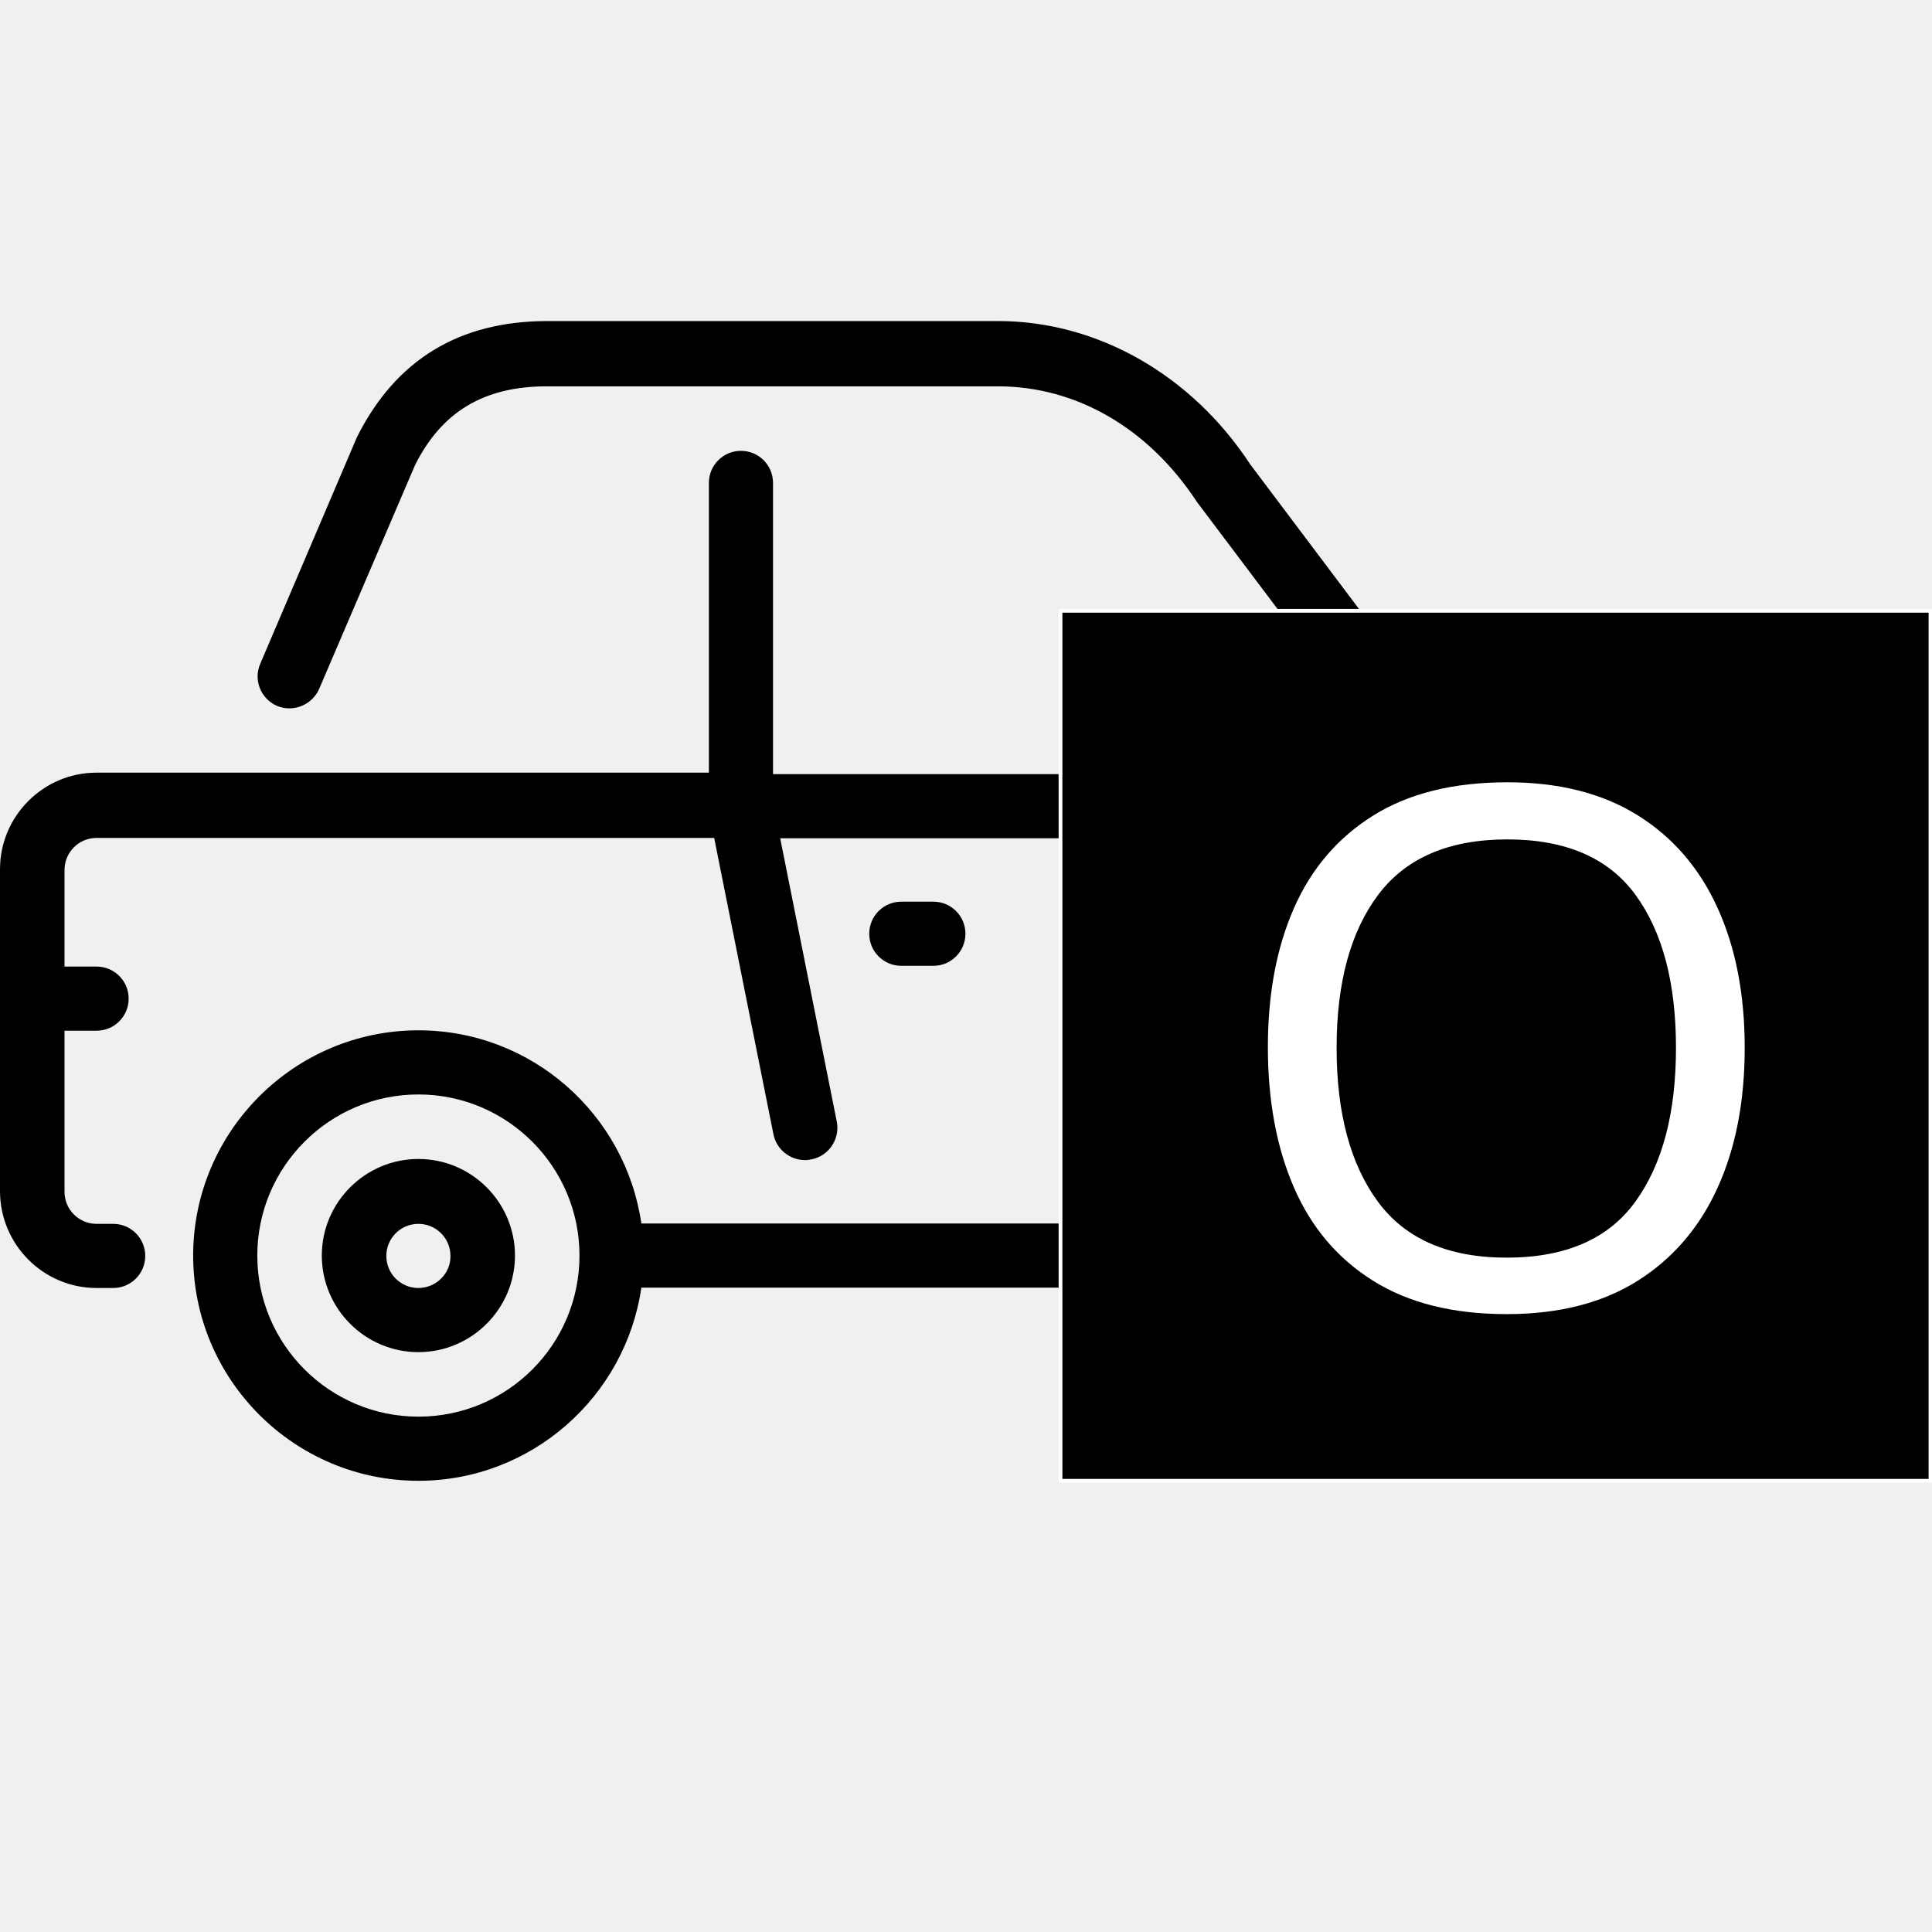
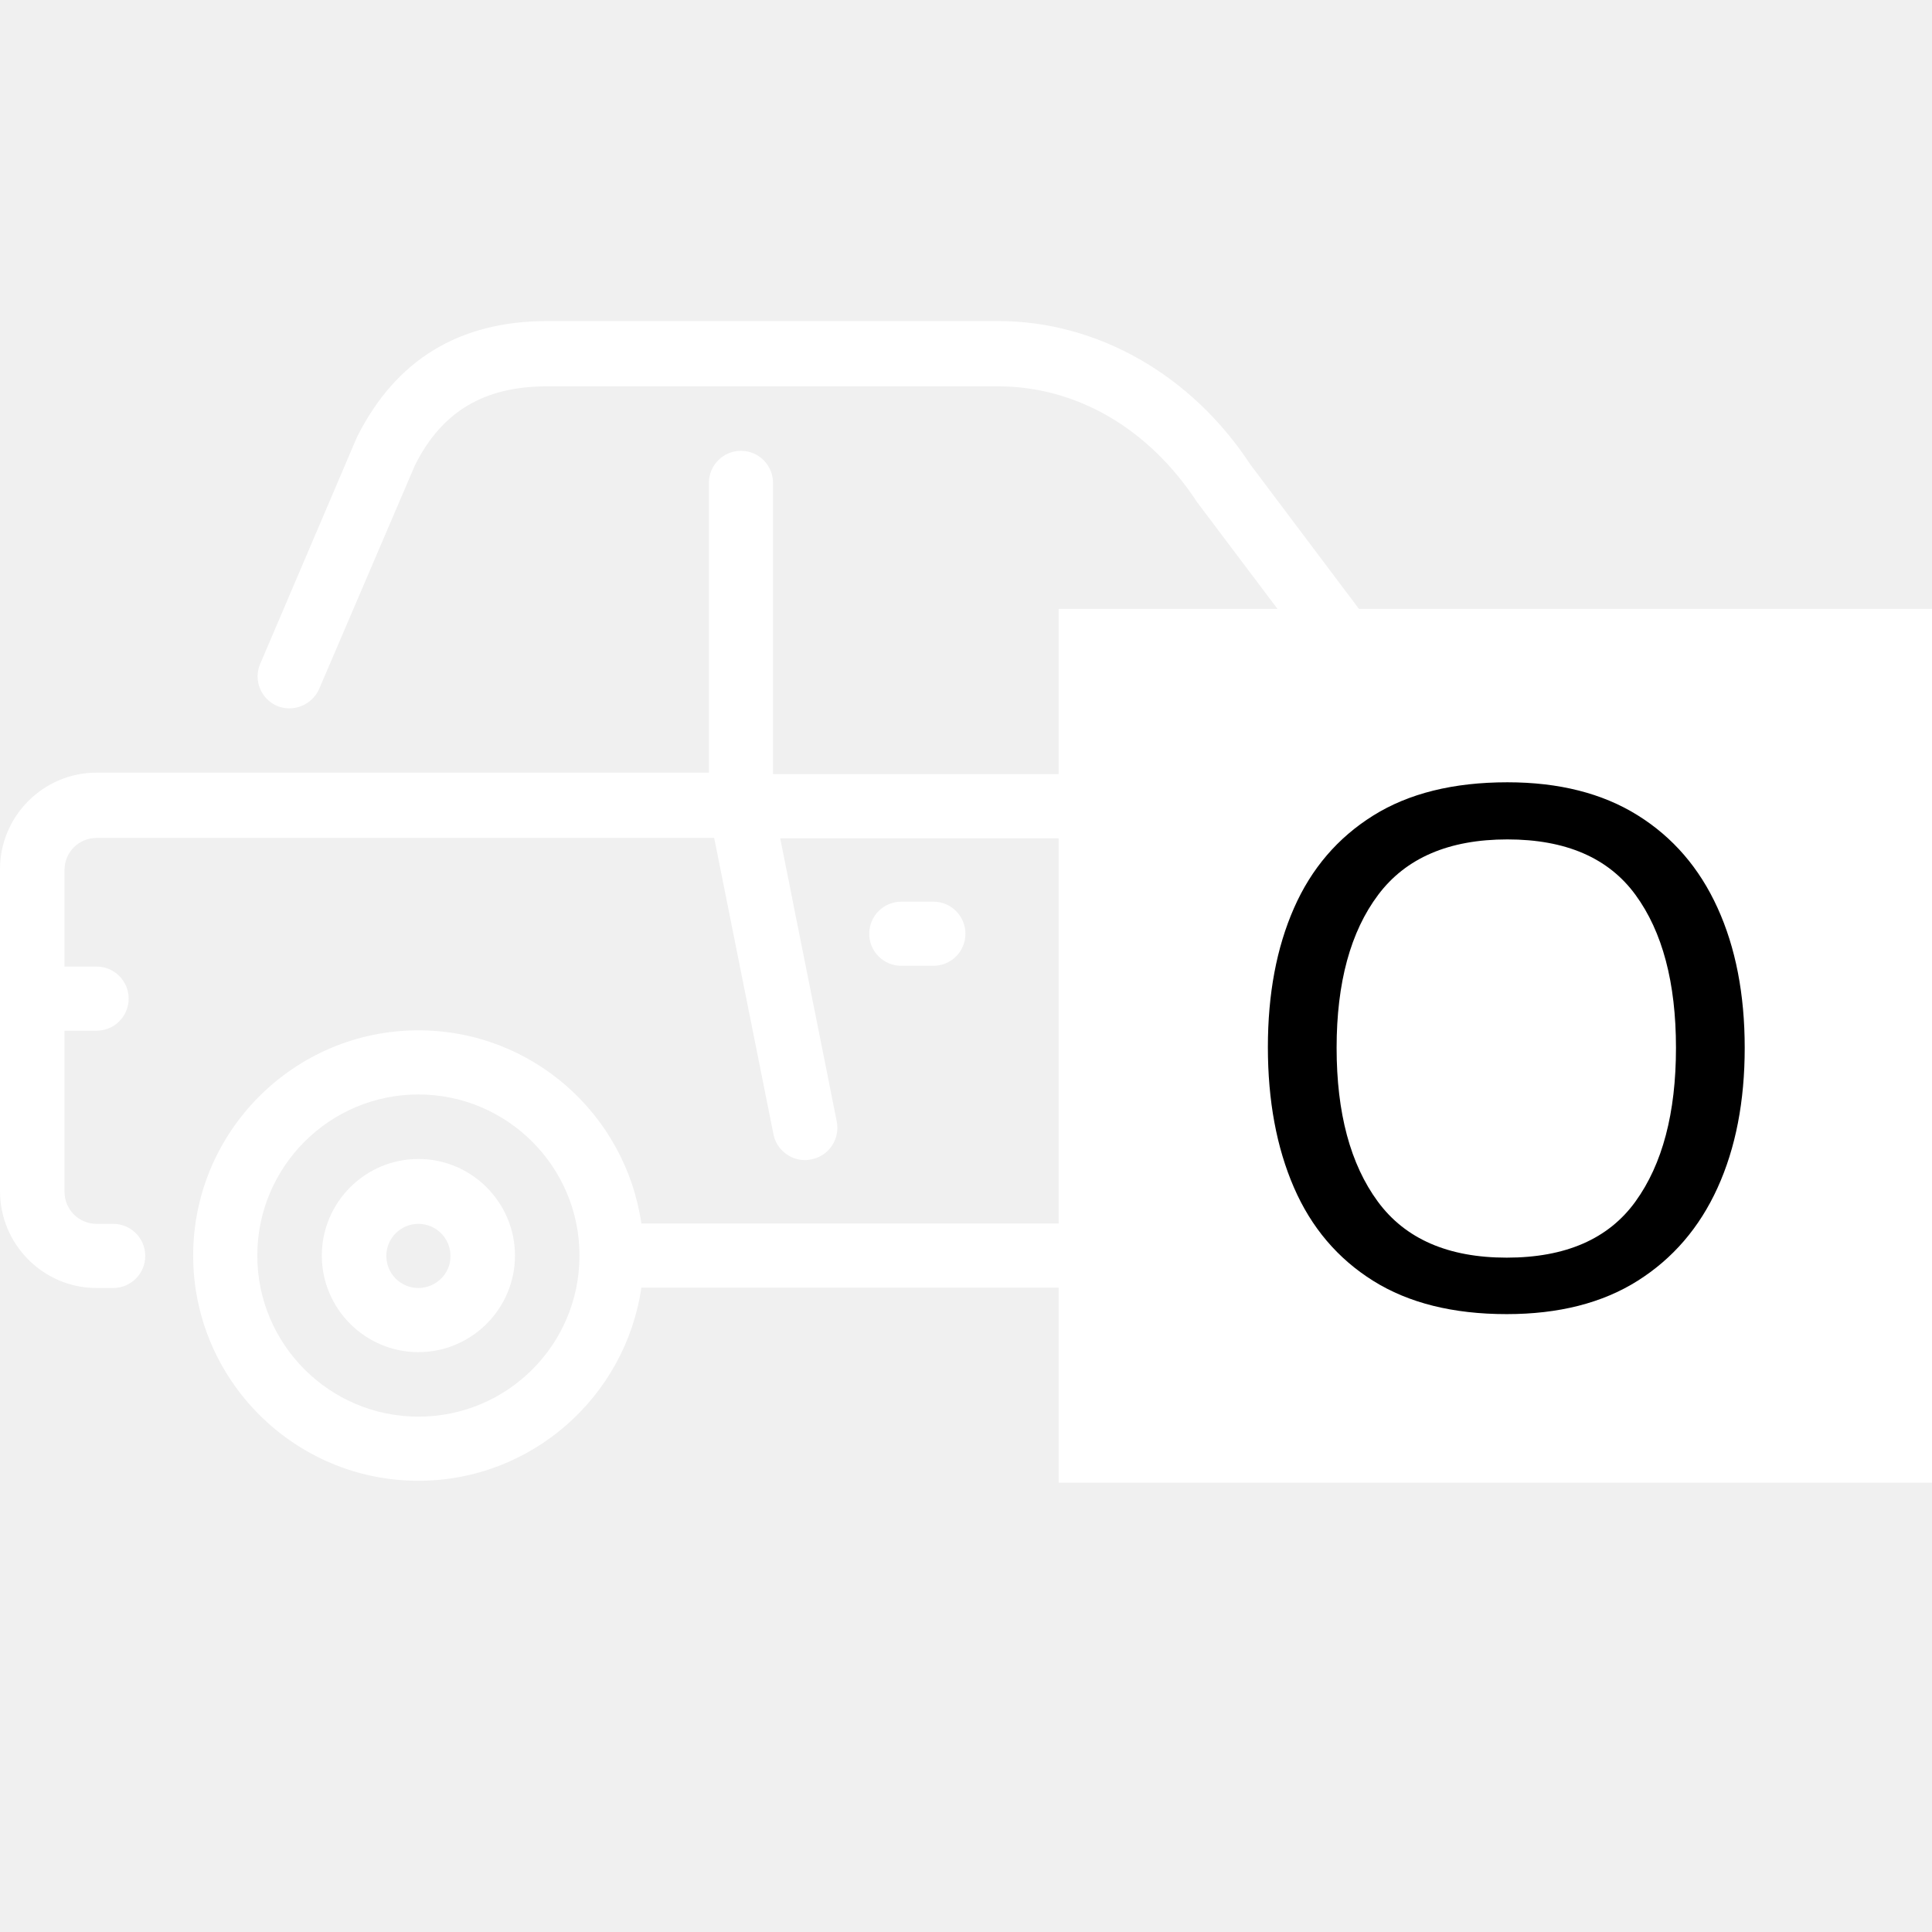
<svg xmlns="http://www.w3.org/2000/svg" version="1.1" id="Layer_1" x="0px" y="0px" viewBox="0 0 512.1 512.1" style="enable-background:new 0 0 512.1 512.1;" xml:space="preserve">
  <style type="text/css">
- 	.st0{stroke:#FFFFFF;stroke-miterlimit:10;}
- 	.st1{fill:#FFFFFF;}
+ 	.st0{fill:#FFFFFF;}
+ 	.st1{fill:#FFFFFF;stroke:#FFFFFF;stroke-miterlimit:10;}
	.st2{font-family:'Helvetica-Bold';}
	.st3{font-size:191.8px;}
</style>
  <g>
    <g>
      <g>
-         <path d="M73.4,187.1c4.3,1.8,9.3-0.2,11.2-4.5l25.4-59.3c7.1-14.2,18.3-20.9,35-20.9h119.5c20.7,0,39.9,11,52.8,30.7l51,67.7     c2.2,4.1,12.8,21,32.7,21h25.6c36.6,0,51.1,20.3,56.8,34.1h-14.1c-4.7,0-8.5,3.8-8.5,8.5s3.8,8.5,8.5,8.5h18.3l7,43.2     c0.6,2.3,0.4,4-0.6,5.3c-1.3,1.7-4.1,2.7-7.7,2.7H460c-4.2-28.9-29-51.2-59.1-51.2c-32.9,0-59.7,26.8-59.7,59.7     s26.8,59.7,59.7,59.7c30,0,54.9-22.3,59.1-51.2h26.3c9.1,0,16.6-3.3,21.2-9.3c4.2-5.5,5.5-12.6,3.7-19.2l-8.1-49.9     c-5.6-28.1-28.7-58.1-76.6-58.1H401c-11.4,0-17.7-12.2-17.8-12.3c-0.2-0.5-0.5-0.9-0.8-1.4l-51-67.8c-15.6-23.8-40.6-38-66.8-38     H145.1c-23.3,0-40.2,10.2-50.5,30.8l-25.6,60C67.1,180.2,69.1,185.2,73.4,187.1z M401,375.5c-23.5,0-42.7-19.1-42.7-42.7     c0-23.5,19.1-42.7,42.7-42.7c23.5,0,42.7,19.1,42.7,42.7S424.5,375.5,401,375.5z" />
-         <path d="M25.6,341.4H30c4.7,0,8.5-3.8,8.5-8.5s-3.8-8.5-8.5-8.5h-4.4c-4.7,0-8.5-3.8-8.5-8.5v-42.7h8.5c4.7,0,8.5-3.8,8.5-8.5     s-3.8-8.5-8.5-8.5h-8.5v-25.6c0-4.7,3.8-8.5,8.5-8.5h163.7l15.7,78.5c0.8,4.1,4.4,6.9,8.4,6.9c0.6,0,1.1-0.1,1.7-0.2     c4.6-0.9,7.6-5.4,6.7-10l-15-75.1h143.1c4.7,0,8.5-3.8,8.5-8.5s-3.8-8.5-8.5-8.5H321l10.9-21.8c2.1-4.2,0.4-9.3-3.8-11.4     c-4.2-2.1-9.3-0.4-11.4,3.8L302,205.2h-97.1V128c0-4.7-3.8-8.5-8.5-8.5s-8.5,3.8-8.5,8.5v76.8H25.6C11.5,204.8,0,216.3,0,230.4     v85.3C0,329.9,11.5,341.4,25.6,341.4z" />
-         <path d="M324.2,332.8c0-4.7-3.8-8.5-8.5-8.5H170c-4.2-28.9-29-51.2-59.1-51.2c-32.9,0-59.7,26.8-59.7,59.7s26.8,59.7,59.7,59.7     c30,0,54.9-22.3,59.1-51.2h145.7C320.4,341.4,324.2,337.5,324.2,332.8z M110.9,375.5c-23.5,0-42.7-19.1-42.7-42.7     c0-23.5,19.1-42.7,42.7-42.7c23.5,0,42.7,19.1,42.7,42.7C153.6,356.4,134.5,375.5,110.9,375.5z" />
-         <path d="M401,307.2c-14.1,0-25.6,11.5-25.6,25.6s11.5,25.6,25.6,25.6s25.6-11.5,25.6-25.6S415.1,307.2,401,307.2z M401,341.4     c-4.7,0-8.5-3.8-8.5-8.5s3.8-8.5,8.5-8.5s8.5,3.8,8.5,8.5C409.5,337.5,405.7,341.4,401,341.4z" />
-         <path d="M238.9,239c-4.7,0-8.5,3.8-8.5,8.5s3.8,8.5,8.5,8.5h8.5c4.7,0,8.5-3.8,8.5-8.5s-3.8-8.5-8.5-8.5H238.9L238.9,239z" />
-         <path d="M110.9,307.2c-14.1,0-25.6,11.5-25.6,25.6s11.5,25.6,25.6,25.6s25.6-11.5,25.6-25.6S125,307.2,110.9,307.2z M110.9,341.4     c-4.7,0-8.5-3.8-8.5-8.5s3.8-8.5,8.5-8.5s8.5,3.8,8.5,8.5C119.5,337.5,115.6,341.4,110.9,341.4z" />
+         <path class="st0" d="M73.4,187.1c4.3,1.8,9.3-0.2,11.2-4.5l25.4-59.3c7.1-14.2,18.3-20.9,35-20.9h119.5c20.7,0,39.9,11,52.8,30.7     l51,67.7c2.2,4.1,12.8,21,32.7,21h25.6c36.6,0,51.1,20.3,56.8,34.1h-14.1c-4.7,0-8.5,3.8-8.5,8.5s3.8,8.5,8.5,8.5h18.3l7,43.2     c0.6,2.3,0.4,4-0.6,5.3c-1.3,1.7-4.1,2.7-7.7,2.7H460c-4.2-28.9-29-51.2-59.1-51.2c-32.9,0-59.7,26.8-59.7,59.7     s26.8,59.7,59.7,59.7c30,0,54.9-22.3,59.1-51.2h26.3c9.1,0,16.6-3.3,21.2-9.3c4.2-5.5,5.5-12.6,3.7-19.2l-8.1-49.9     c-5.6-28.1-28.7-58.1-76.6-58.1H401c-11.4,0-17.7-12.2-17.8-12.3c-0.2-0.5-0.5-0.9-0.8-1.4l-51-67.8c-15.6-23.8-40.6-38-66.8-38     H145.1c-23.3,0-40.2,10.2-50.5,30.8l-25.6,60C67.1,180.2,69.1,185.2,73.4,187.1z M401,375.5c-23.5,0-42.7-19.1-42.7-42.7     c0-23.5,19.1-42.7,42.7-42.7c23.5,0,42.7,19.1,42.7,42.7S424.5,375.5,401,375.5z" />
+         <path class="st0" d="M25.6,341.4H30c4.7,0,8.5-3.8,8.5-8.5s-3.8-8.5-8.5-8.5h-4.4c-4.7,0-8.5-3.8-8.5-8.5v-42.7h8.5     c4.7,0,8.5-3.8,8.5-8.5s-3.8-8.5-8.5-8.5h-8.5v-25.6c0-4.7,3.8-8.5,8.5-8.5h163.7l15.7,78.5c0.8,4.1,4.4,6.9,8.4,6.9     c0.6,0,1.1-0.1,1.7-0.2c4.6-0.9,7.6-5.4,6.7-10l-15-75.1h143.1c4.7,0,8.5-3.8,8.5-8.5s-3.8-8.5-8.5-8.5H321l10.9-21.8     c2.1-4.2,0.4-9.3-3.8-11.4c-4.2-2.1-9.3-0.4-11.4,3.8L302,205.2h-97.1V128c0-4.7-3.8-8.5-8.5-8.5s-8.5,3.8-8.5,8.5v76.8H25.6     C11.5,204.8,0,216.3,0,230.4v85.3C0,329.9,11.5,341.4,25.6,341.4z" />
+         <path class="st0" d="M324.2,332.8c0-4.7-3.8-8.5-8.5-8.5H170c-4.2-28.9-29-51.2-59.1-51.2c-32.9,0-59.7,26.8-59.7,59.7     s26.8,59.7,59.7,59.7c30,0,54.9-22.3,59.1-51.2h145.7C320.4,341.4,324.2,337.5,324.2,332.8z M110.9,375.5     c-23.5,0-42.7-19.1-42.7-42.7c0-23.5,19.1-42.7,42.7-42.7c23.5,0,42.7,19.1,42.7,42.7C153.6,356.4,134.5,375.5,110.9,375.5z" />
+         <path class="st0" d="M401,307.2c-14.1,0-25.6,11.5-25.6,25.6s11.5,25.6,25.6,25.6s25.6-11.5,25.6-25.6S415.1,307.2,401,307.2z      M401,341.4c-4.7,0-8.5-3.8-8.5-8.5s3.8-8.5,8.5-8.5s8.5,3.8,8.5,8.5C409.5,337.5,405.7,341.4,401,341.4z" />
+         <path class="st0" d="M238.9,239c-4.7,0-8.5,3.8-8.5,8.5s3.8,8.5,8.5,8.5h8.5c4.7,0,8.5-3.8,8.5-8.5s-3.8-8.5-8.5-8.5H238.9     L238.9,239z" />
+         <path class="st0" d="M110.9,307.2c-14.1,0-25.6,11.5-25.6,25.6s11.5,25.6,25.6,25.6s25.6-11.5,25.6-25.6S125,307.2,110.9,307.2z      M110.9,341.4c-4.7,0-8.5-3.8-8.5-8.5s3.8-8.5,8.5-8.5s8.5,3.8,8.5,8.5C119.5,337.5,115.6,341.4,110.9,341.4z" />
      </g>
    </g>
  </g>
-   <rect x="281.1" y="161.9" class="st0" width="230.6" height="230.6" />
-   <text transform="matrix(1 0 0 1 324.3631 346.4016)" class="st1 st2 st3">O</text>
+   <rect x="281.1" y="161.9" class="st1" width="230.6" height="230.6" />
+   <text transform="matrix(1 0 0 1 324.3631 346.4016)" class="st2 st3">O</text>
</svg>
